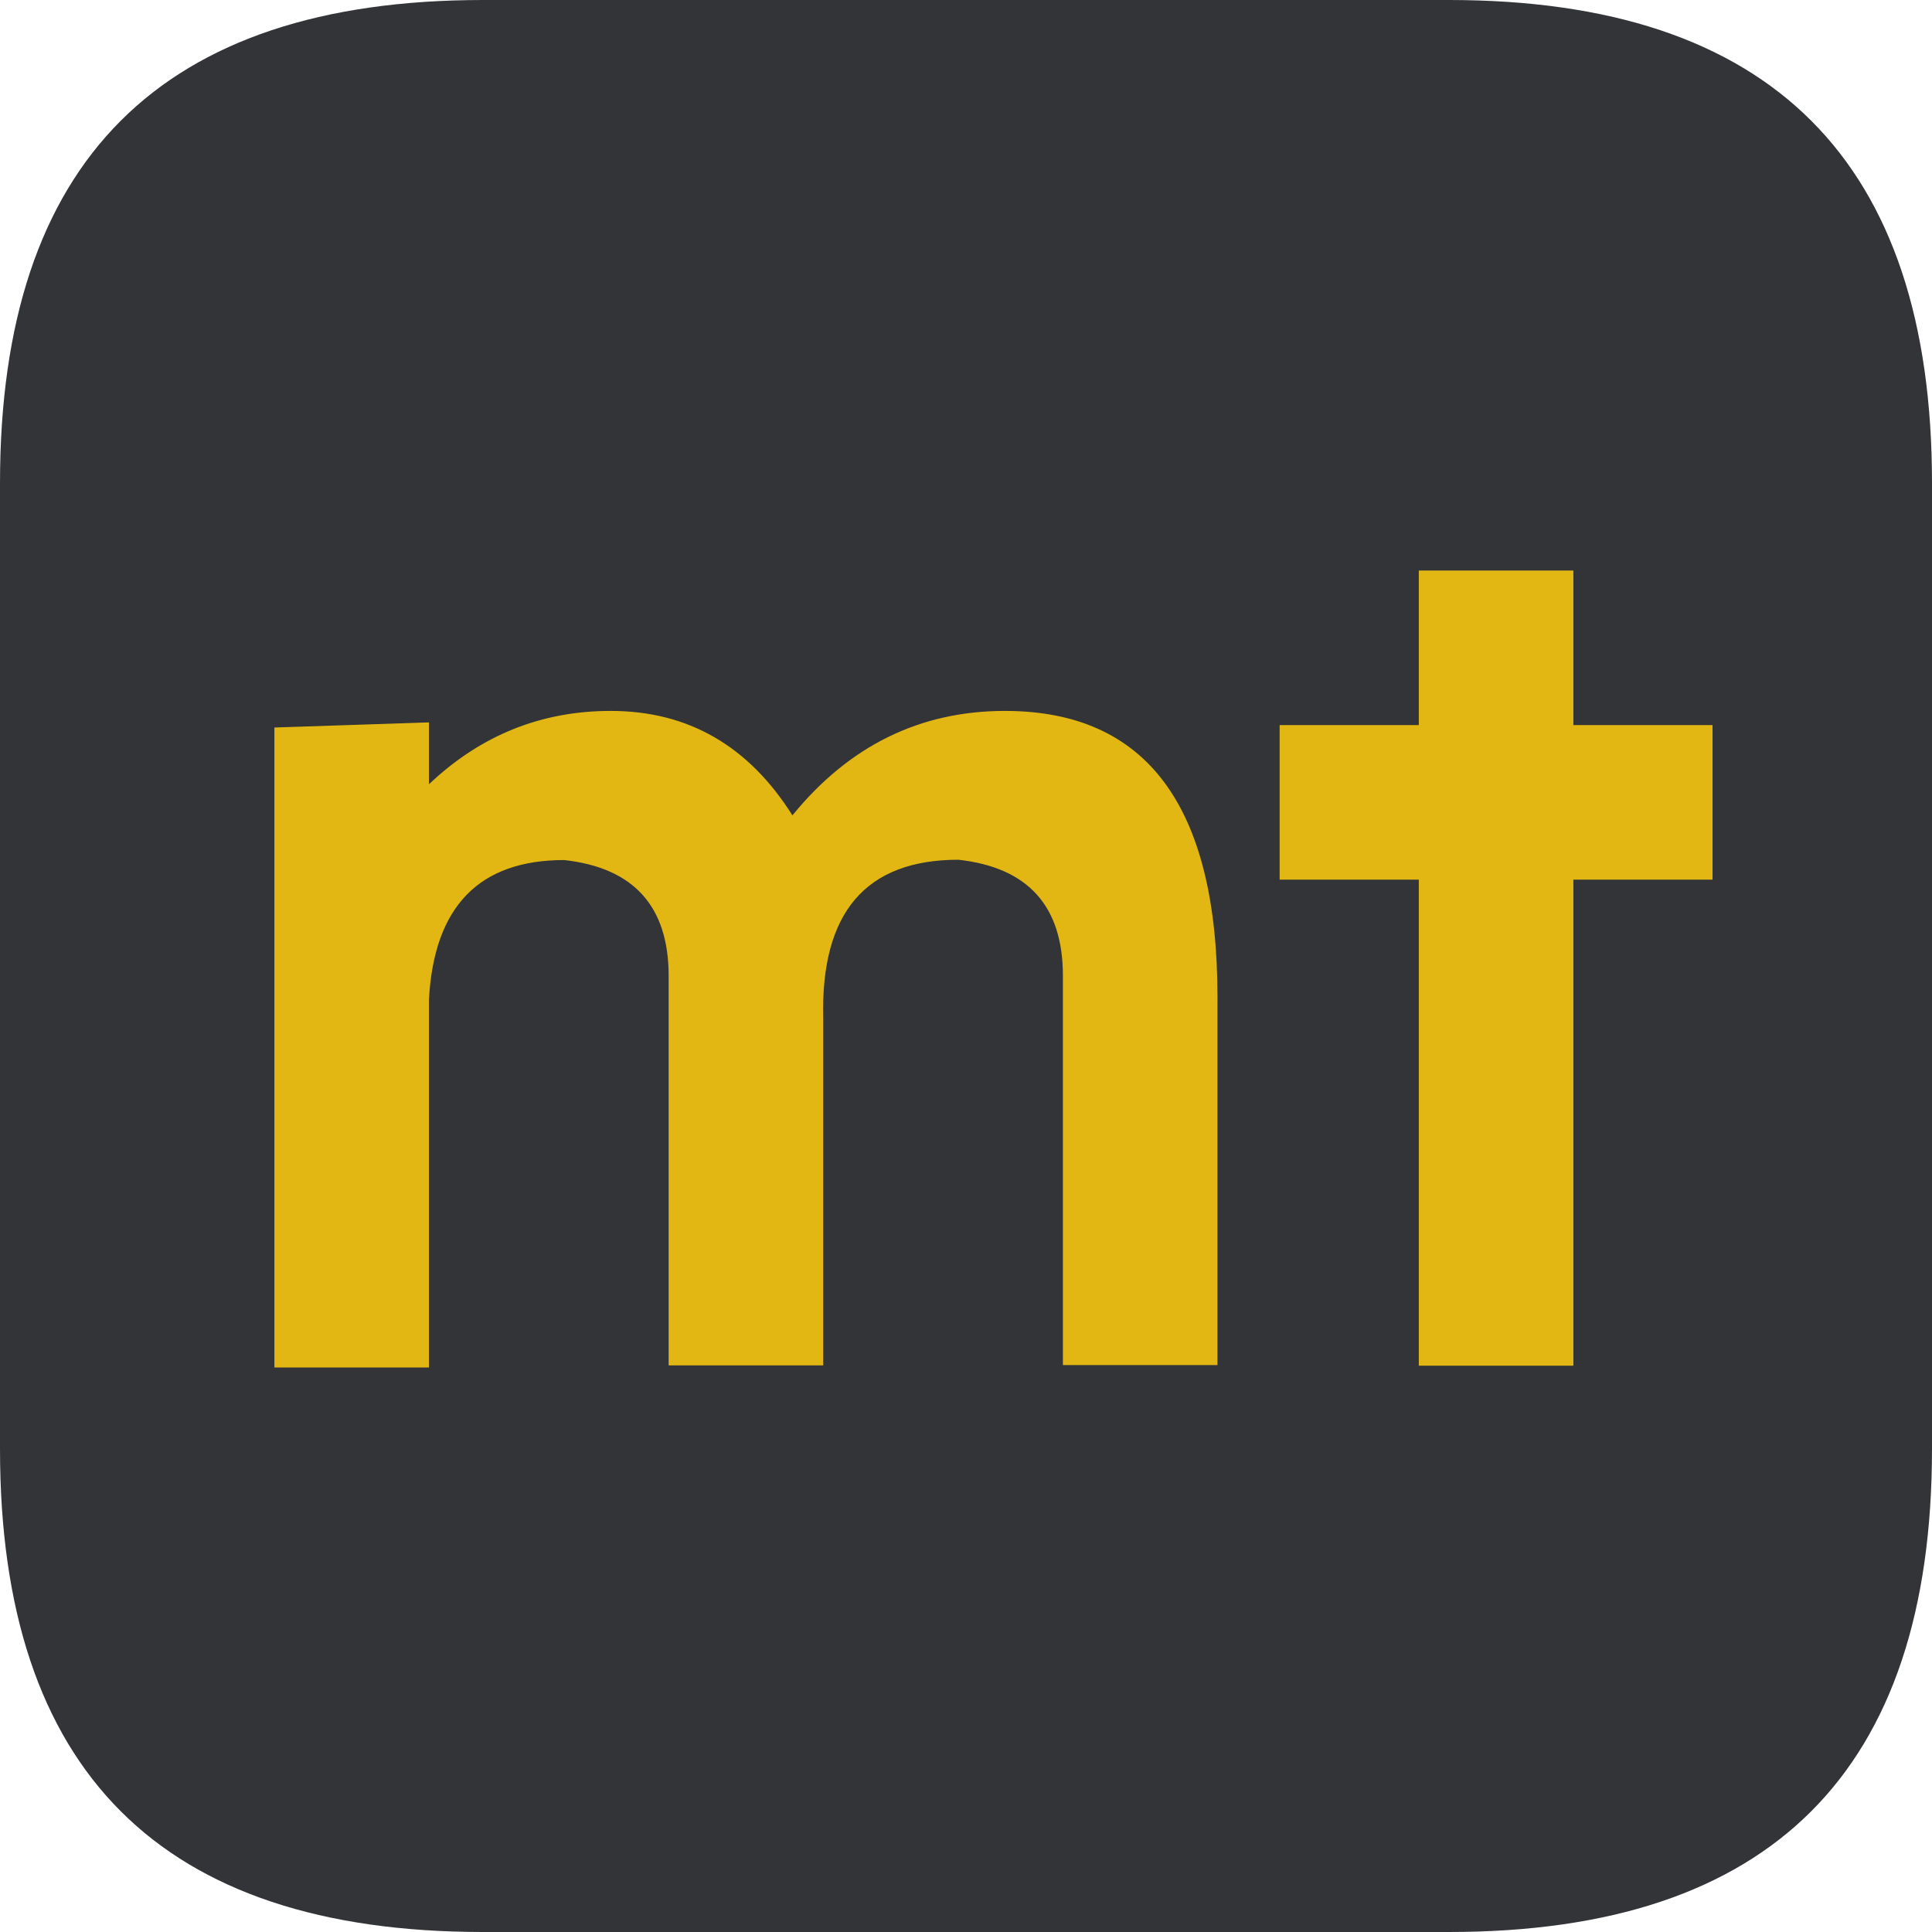
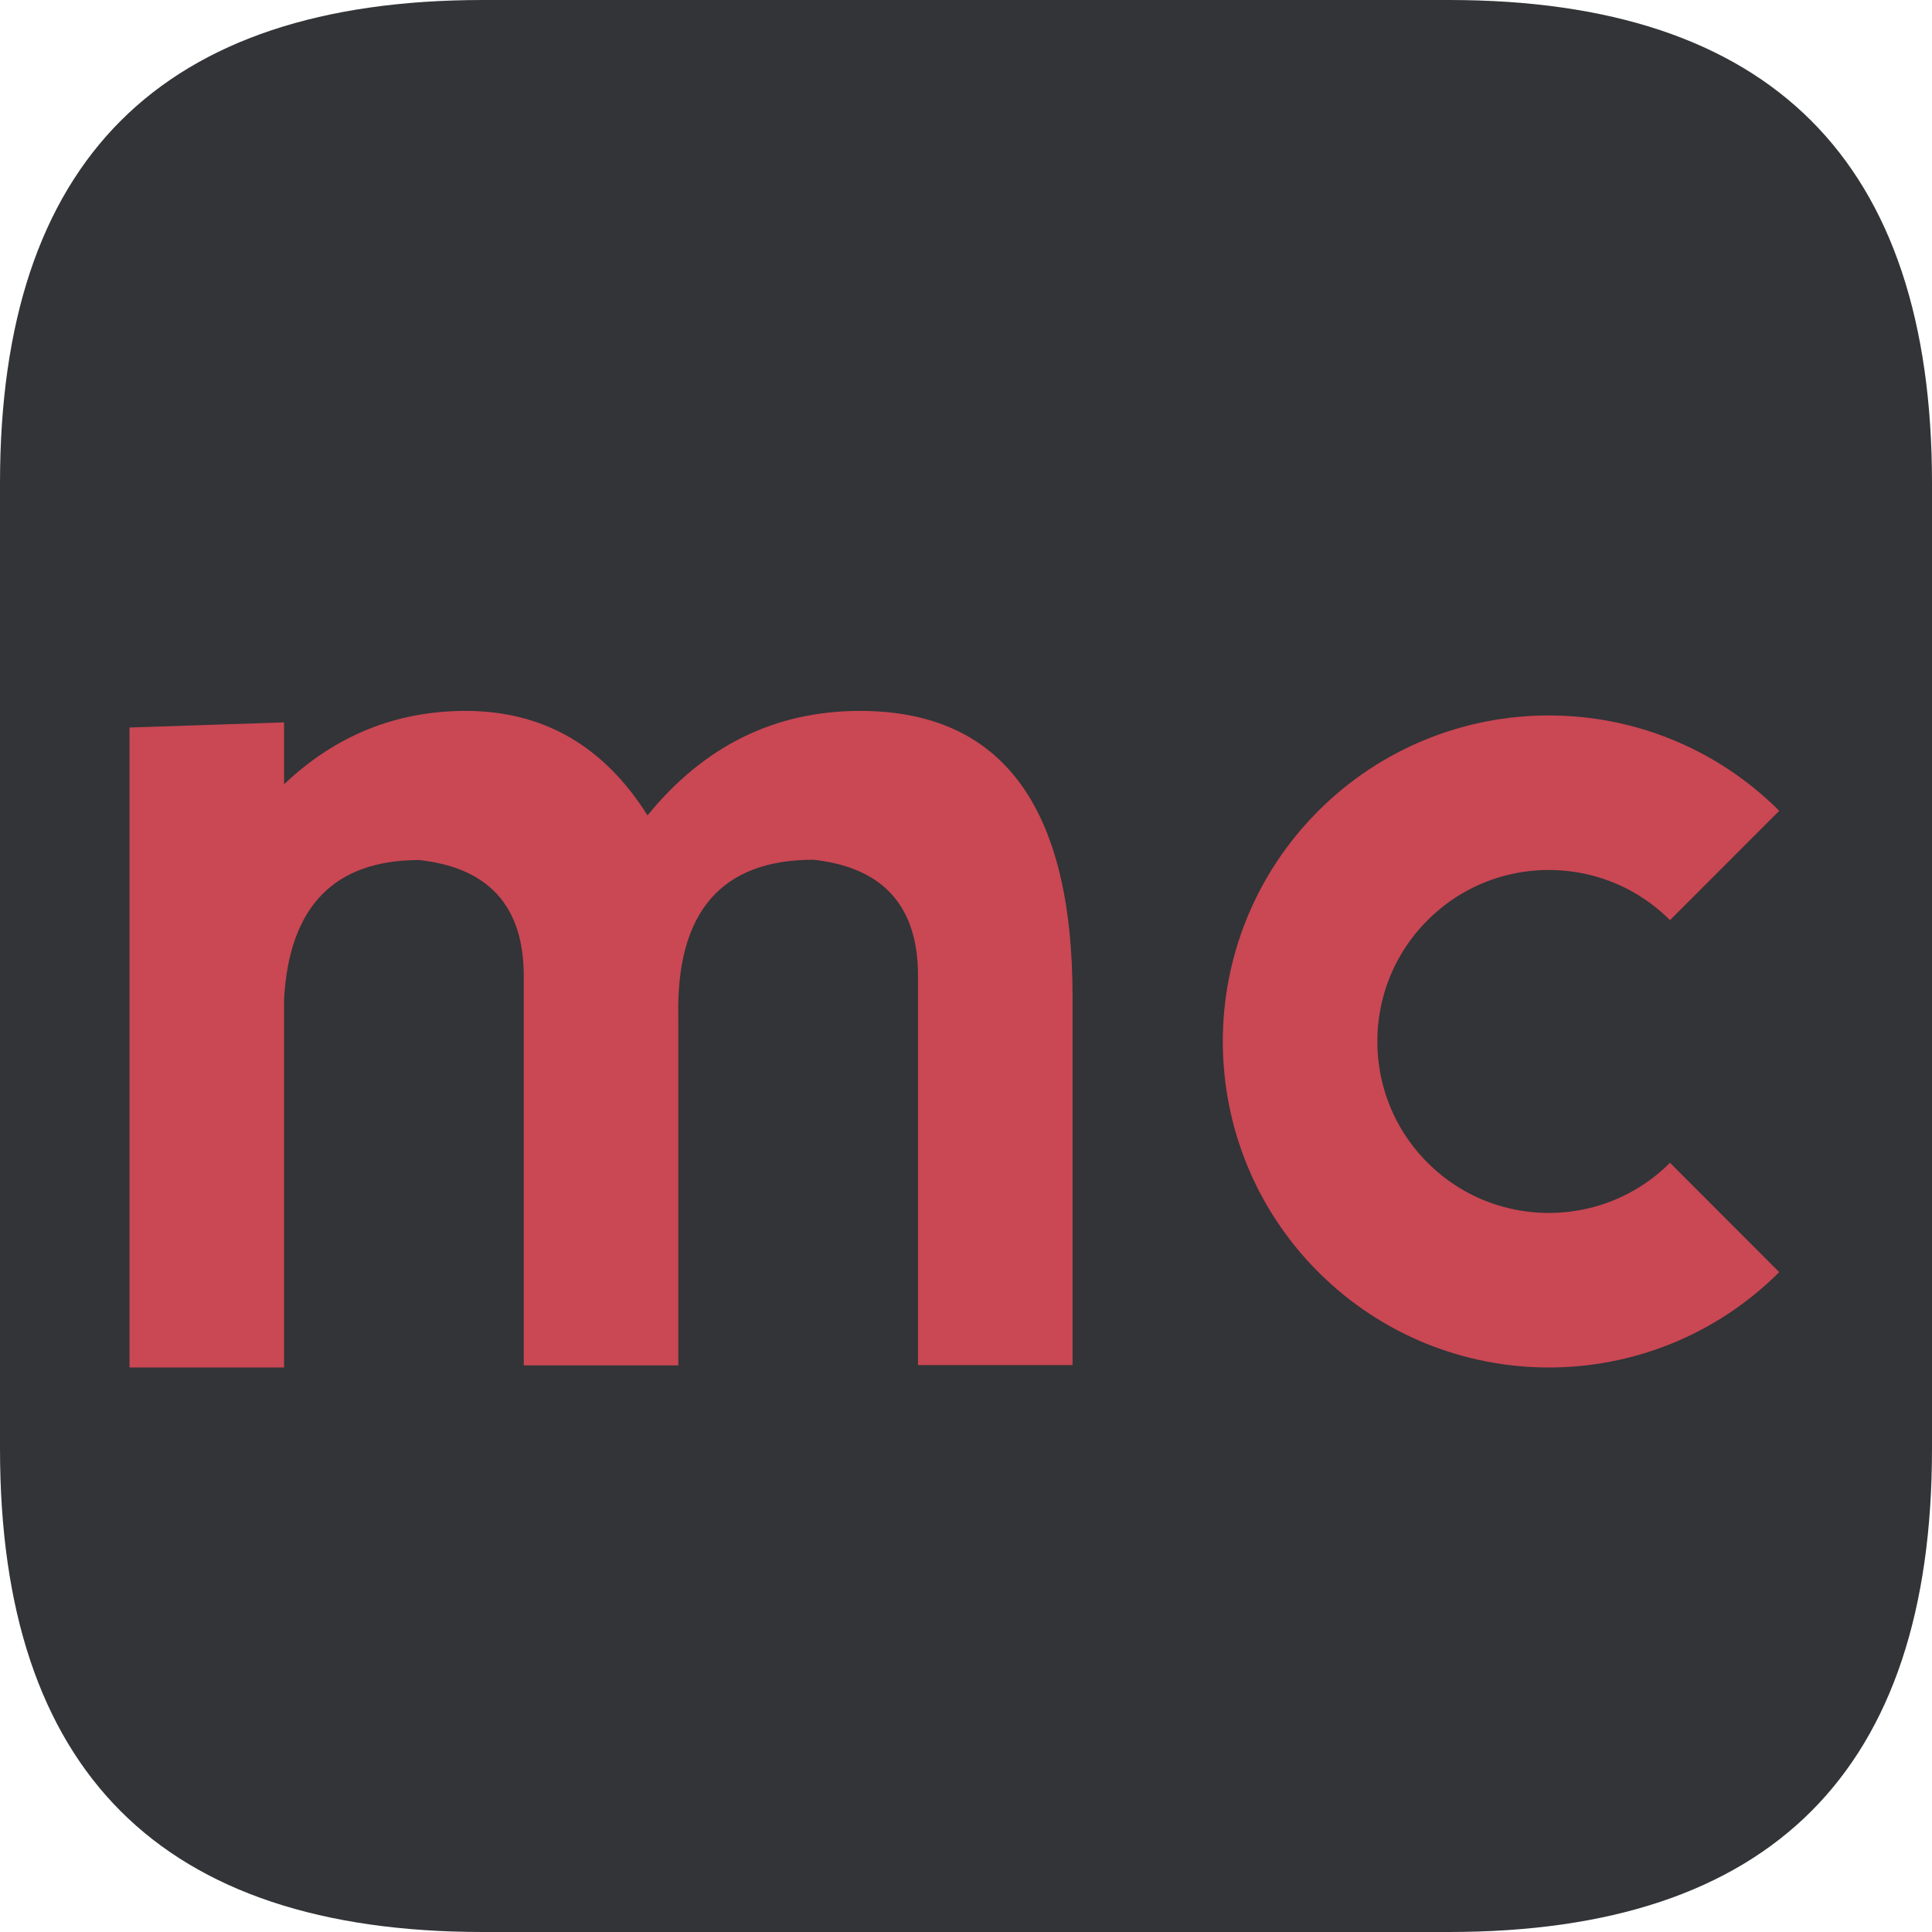
<svg xmlns="http://www.w3.org/2000/svg" viewBox="0 0 64 64">
-   <style>
-     #bg{fill: #323437;}
-     path{fill: #e2b714;}
-   </style>
-   <g>
-     <path id="bg" d="M0 16Q0 0 16 0h32q16 0 16 16v32q0 16-16 16H16Q0 64 0 48" />
-     <path d="M9.09 24.1v21.2h5.12V33.1q.256-4.61 4.48-4.61 3.46.384 3.46 3.84v12.9h5.12v-11.5q-.128-5.25 4.48-5.25 3.46.384 3.46 3.84v12.9h5.12v-12.2q0-9.47-7.04-9.47-4.22 0-7.04 3.46-2.18-3.46-6.02-3.46-3.46 0-6.02 2.43v-2.05M47 18.9v5.12h-4.61v5.12H47v16.1h5.12v-16.1h4.61v-5.12h-4.61V18.9" />
-   </g>
+   <path d="M0 16Q0 0 16 0h32q16 0 16 16v32q0 16-16 16H16Q0 64 0 48" fill="#323437" />
+   <path d="M9.09 24.1v21.2h5.12V33.1q.256-4.61 4.48-4.61 3.46.384 3.46 3.84v12.9h5.12v-11.5q-.128-5.25 4.48-5.25 3.46.384 3.46 3.84v12.9h5.12v-12.2q0-9.47-7.04-9.47-4.22 0-7.04 3.46-2.18-3.46-6.02-3.46-3.46 0-6.02 2.43v-2.05" transform="translate(-4.8 0)" fill="#ca4754" />
+   <path d="M 57.13 28.67 A 8.24 8.24 0 1 0 57.13 40.33" fill="none" stroke="#ca4754" stroke-width="5.12" />
</svg>
